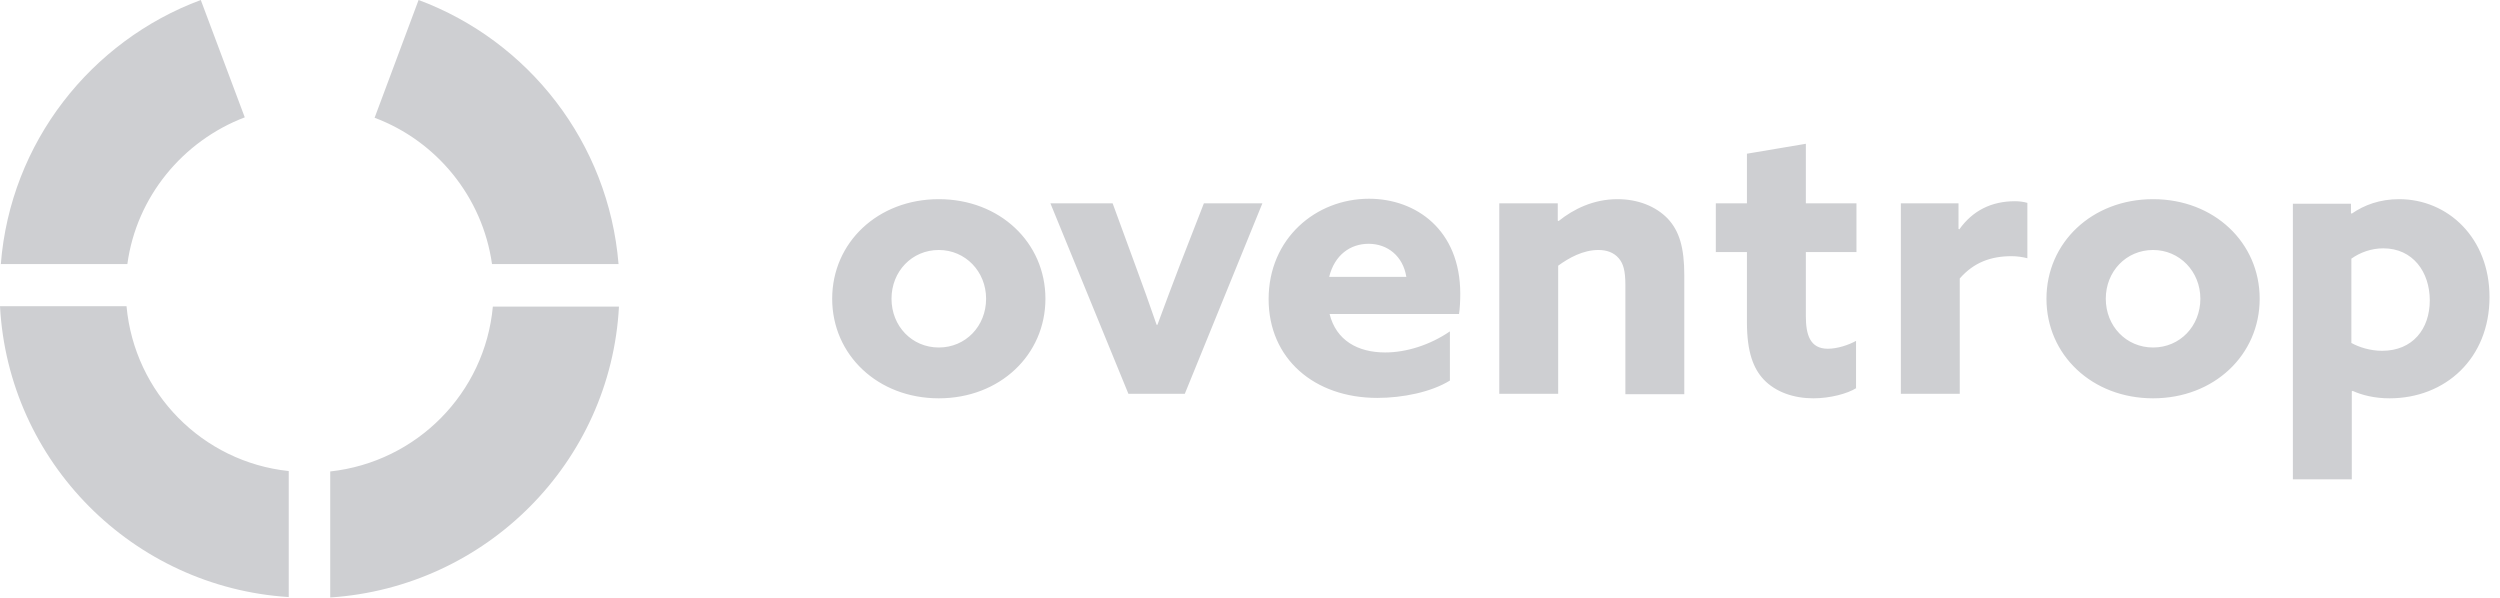
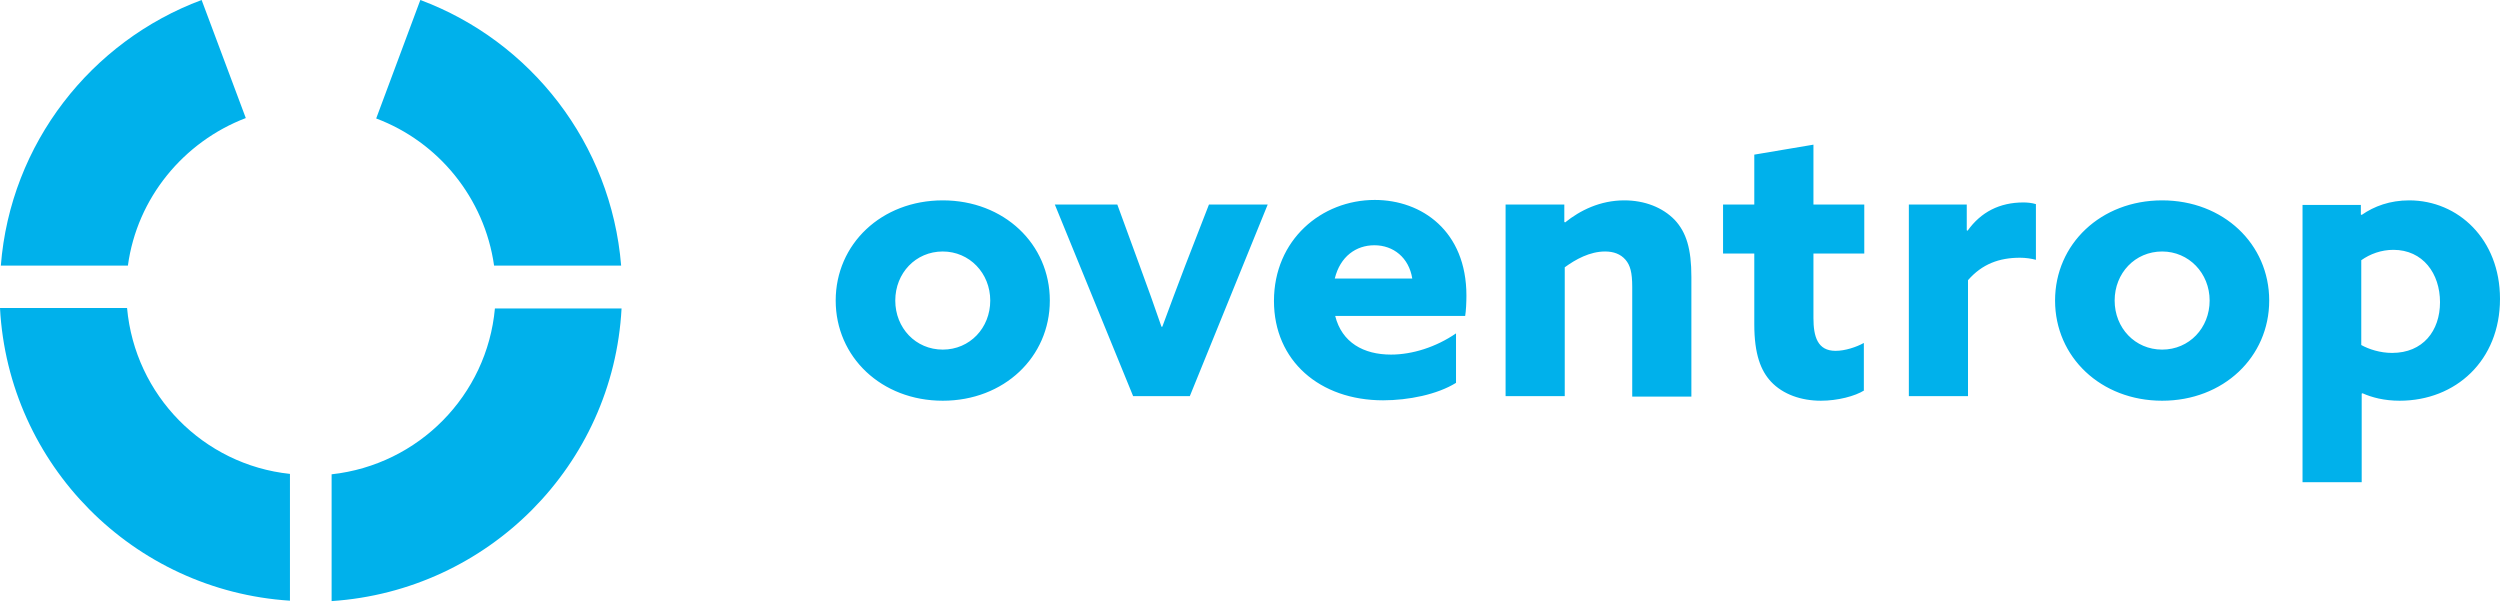
- <svg xmlns="http://www.w3.org/2000/svg" width="159" height="38" viewBox="0 0 159 38" fill="none">
-   <path d="M151.5 22.311C153.452 22.311 154.534 20.918 154.534 19.105C154.534 17.292 153.452 15.794 151.579 15.794C150.814 15.794 150.101 16.057 149.547 16.451V21.812C150.022 22.075 150.735 22.311 151.5 22.311ZM149.574 30.484H145.827V12.956H149.521V13.56L149.574 13.586C150.365 13.035 151.368 12.667 152.582 12.667C155.695 12.667 158.333 15.137 158.333 18.895C158.333 22.784 155.537 25.333 151.975 25.333C150.998 25.333 150.207 25.123 149.626 24.86L149.574 24.887V30.484ZM136.936 22.101C138.651 22.101 139.943 20.734 139.943 19C139.943 17.266 138.624 15.899 136.936 15.899C135.221 15.899 133.928 17.266 133.928 19C133.928 20.734 135.221 22.101 136.936 22.101ZM136.936 12.667C140.814 12.667 143.716 15.426 143.716 19C143.716 22.574 140.814 25.333 136.936 25.333C133.057 25.333 130.155 22.574 130.155 19C130.155 15.426 133.057 12.667 136.936 12.667ZM120.867 12.93H124.561V14.559L124.614 14.585C125.458 13.402 126.646 12.798 128.149 12.798C128.387 12.798 128.677 12.824 128.941 12.903V16.425C128.651 16.346 128.281 16.293 127.938 16.293C126.619 16.293 125.537 16.687 124.64 17.712V25.044H120.894V12.93H120.867ZM118.071 24.676C117.49 25.044 116.382 25.333 115.327 25.333C114.087 25.333 112.926 24.939 112.16 24.125C111.527 23.441 111.105 22.416 111.105 20.498V16.03H109.126V12.93H111.105V9.776L114.852 9.145V12.93H118.071V16.03H114.852V20.104C114.852 21.286 115.116 22.18 116.25 22.18C116.857 22.18 117.569 21.943 118.044 21.68V24.676H118.071ZM95.354 12.93H99.074V14.033L99.126 14.059C100.076 13.297 101.343 12.667 102.873 12.667C104.166 12.667 105.301 13.113 106.066 13.902C106.804 14.69 107.121 15.741 107.121 17.502V25.07H103.374V18.133C103.374 17.213 103.243 16.766 102.952 16.425C102.636 16.057 102.187 15.899 101.659 15.899C100.683 15.899 99.786 16.398 99.1 16.898V25.044H95.354V12.93ZM89.443 17.607C89.232 16.293 88.256 15.505 87.042 15.505C85.882 15.505 84.879 16.214 84.536 17.607H89.443ZM84.562 19.972C84.984 21.654 86.356 22.416 88.098 22.416C89.443 22.416 90.947 21.943 92.214 21.076V24.203C91.026 24.939 89.206 25.307 87.597 25.307C83.586 25.307 80.684 22.811 80.684 19.026C80.684 15.163 83.692 12.64 87.069 12.64C90.05 12.64 92.873 14.611 92.873 18.685C92.873 19.105 92.847 19.657 92.794 19.972H84.562ZM66.805 12.93H70.763L72.188 16.819C72.663 18.107 73.138 19.421 73.56 20.656H73.613C74.061 19.421 74.589 18.054 75.064 16.793L76.568 12.93H80.288L75.354 25.044H71.766L66.805 12.93ZM59.708 22.101C61.423 22.101 62.716 20.734 62.716 19C62.716 17.266 61.397 15.899 59.708 15.899C57.993 15.899 56.7 17.266 56.7 19C56.7 20.734 57.993 22.101 59.708 22.101ZM59.708 12.667C63.587 12.667 66.489 15.426 66.489 19C66.489 22.574 63.587 25.333 59.708 25.333C55.83 25.333 52.927 22.574 52.927 19C52.927 15.426 55.83 12.667 59.708 12.667ZM21.002 29.985V38C30.923 37.343 38.838 29.407 39.366 19.499H31.345C30.843 24.992 26.516 29.38 21.002 29.985ZM8.047 19.473H0C0.528 29.38 8.443 37.343 18.364 37.974V29.959C12.876 29.38 8.549 24.992 8.047 19.473ZM12.77 0C5.778 2.602 0.66 9.066 0.053 16.793H8.1C8.681 12.509 11.636 8.961 15.567 7.463L12.77 0ZM31.292 16.793H39.339C38.706 9.066 33.614 2.602 26.622 0L23.825 7.49C27.756 8.961 30.685 12.509 31.292 16.793Z" fill="#CECFD2" />
+ <svg xmlns="http://www.w3.org/2000/svg" width="183" height="44" viewBox="0 0 183 44" fill="none">
+   <path d="M175.102 25.834C177.358 25.834 178.609 24.221 178.609 22.122C178.609 20.022 177.358 18.288 175.193 18.288C174.309 18.288 173.486 18.592 172.845 19.048V25.256C173.394 25.56 174.217 25.834 175.102 25.834ZM172.876 35.297H168.545V15.001H172.815V15.701L172.876 15.732C173.791 15.093 174.949 14.667 176.352 14.667C179.951 14.667 183 17.527 183 21.878C183 26.382 179.768 29.333 175.651 29.333C174.522 29.333 173.608 29.09 172.937 28.786L172.876 28.816V35.297ZM158.269 25.591C160.251 25.591 161.745 24.008 161.745 22C161.745 19.992 160.22 18.409 158.269 18.409C156.286 18.409 154.792 19.992 154.792 22C154.792 24.008 156.286 25.591 158.269 25.591ZM158.269 14.667C162.751 14.667 166.106 17.862 166.106 22C166.106 26.138 162.751 29.333 158.269 29.333C153.786 29.333 150.431 26.138 150.431 22C150.431 17.862 153.786 14.667 158.269 14.667ZM139.697 14.971H143.967V16.858L144.028 16.888C145.003 15.519 146.376 14.819 148.114 14.819C148.388 14.819 148.724 14.849 149.029 14.941V19.018C148.693 18.927 148.266 18.866 147.87 18.866C146.345 18.866 145.095 19.322 144.058 20.509V28.999H139.728V14.971H139.697ZM136.465 28.573C135.794 28.999 134.513 29.333 133.293 29.333C131.86 29.333 130.518 28.877 129.634 27.934C128.902 27.142 128.414 25.956 128.414 23.734V18.561H126.127V14.971H128.414V11.319L132.744 10.589V14.971H136.465V18.561H132.744V23.278C132.744 24.647 133.049 25.682 134.361 25.682C135.062 25.682 135.885 25.408 136.434 25.104V28.573H136.465ZM110.209 14.971H114.508V16.249L114.569 16.279C115.667 15.397 117.131 14.667 118.9 14.667C120.394 14.667 121.705 15.184 122.59 16.097C123.443 17.01 123.809 18.227 123.809 20.266V29.029H119.479V20.996C119.479 19.931 119.327 19.414 118.991 19.018C118.625 18.592 118.107 18.409 117.497 18.409C116.369 18.409 115.332 18.988 114.539 19.566V28.999H110.209V14.971ZM103.378 20.387C103.134 18.866 102.006 17.953 100.603 17.953C99.261 17.953 98.102 18.774 97.706 20.387H103.378ZM97.736 23.126C98.224 25.073 99.81 25.956 101.823 25.956C103.378 25.956 105.116 25.408 106.58 24.404V28.025C105.207 28.877 103.103 29.303 101.243 29.303C96.608 29.303 93.254 26.412 93.254 22.03C93.254 17.557 96.73 14.636 100.633 14.636C104.079 14.636 107.342 16.918 107.342 21.635C107.342 22.122 107.312 22.761 107.251 23.126H97.736ZM77.213 14.971H81.787L83.434 19.474C83.983 20.965 84.532 22.487 85.02 23.917H85.081C85.599 22.487 86.209 20.905 86.758 19.444L88.496 14.971H92.796L87.094 28.999H82.946L77.213 14.971ZM69.01 25.591C70.992 25.591 72.486 24.008 72.486 22C72.486 19.992 70.962 18.409 69.01 18.409C67.028 18.409 65.534 19.992 65.534 22C65.534 24.008 67.028 25.591 69.01 25.591ZM69.01 14.667C73.493 14.667 76.847 17.862 76.847 22C76.847 26.138 73.493 29.333 69.01 29.333C64.527 29.333 61.173 26.138 61.173 22C61.173 17.862 64.527 14.667 69.01 14.667ZM24.274 34.719V44C35.74 43.239 44.889 34.05 45.498 22.578H36.228C35.649 28.938 30.647 34.019 24.274 34.719ZM9.301 22.548H0C0.61 34.019 9.758 43.239 21.224 43.97V34.689C14.882 34.019 9.88 28.938 9.301 22.548ZM14.759 0C6.678 3.012 0.762 10.498 0.061 19.444H9.362C10.033 14.484 13.448 10.376 17.992 8.642L14.759 0ZM36.167 19.444H45.468C44.736 10.498 38.85 3.012 30.769 0L27.537 8.672C32.081 10.376 35.466 14.484 36.167 19.444Z" fill="#00B1EB" />
</svg>
